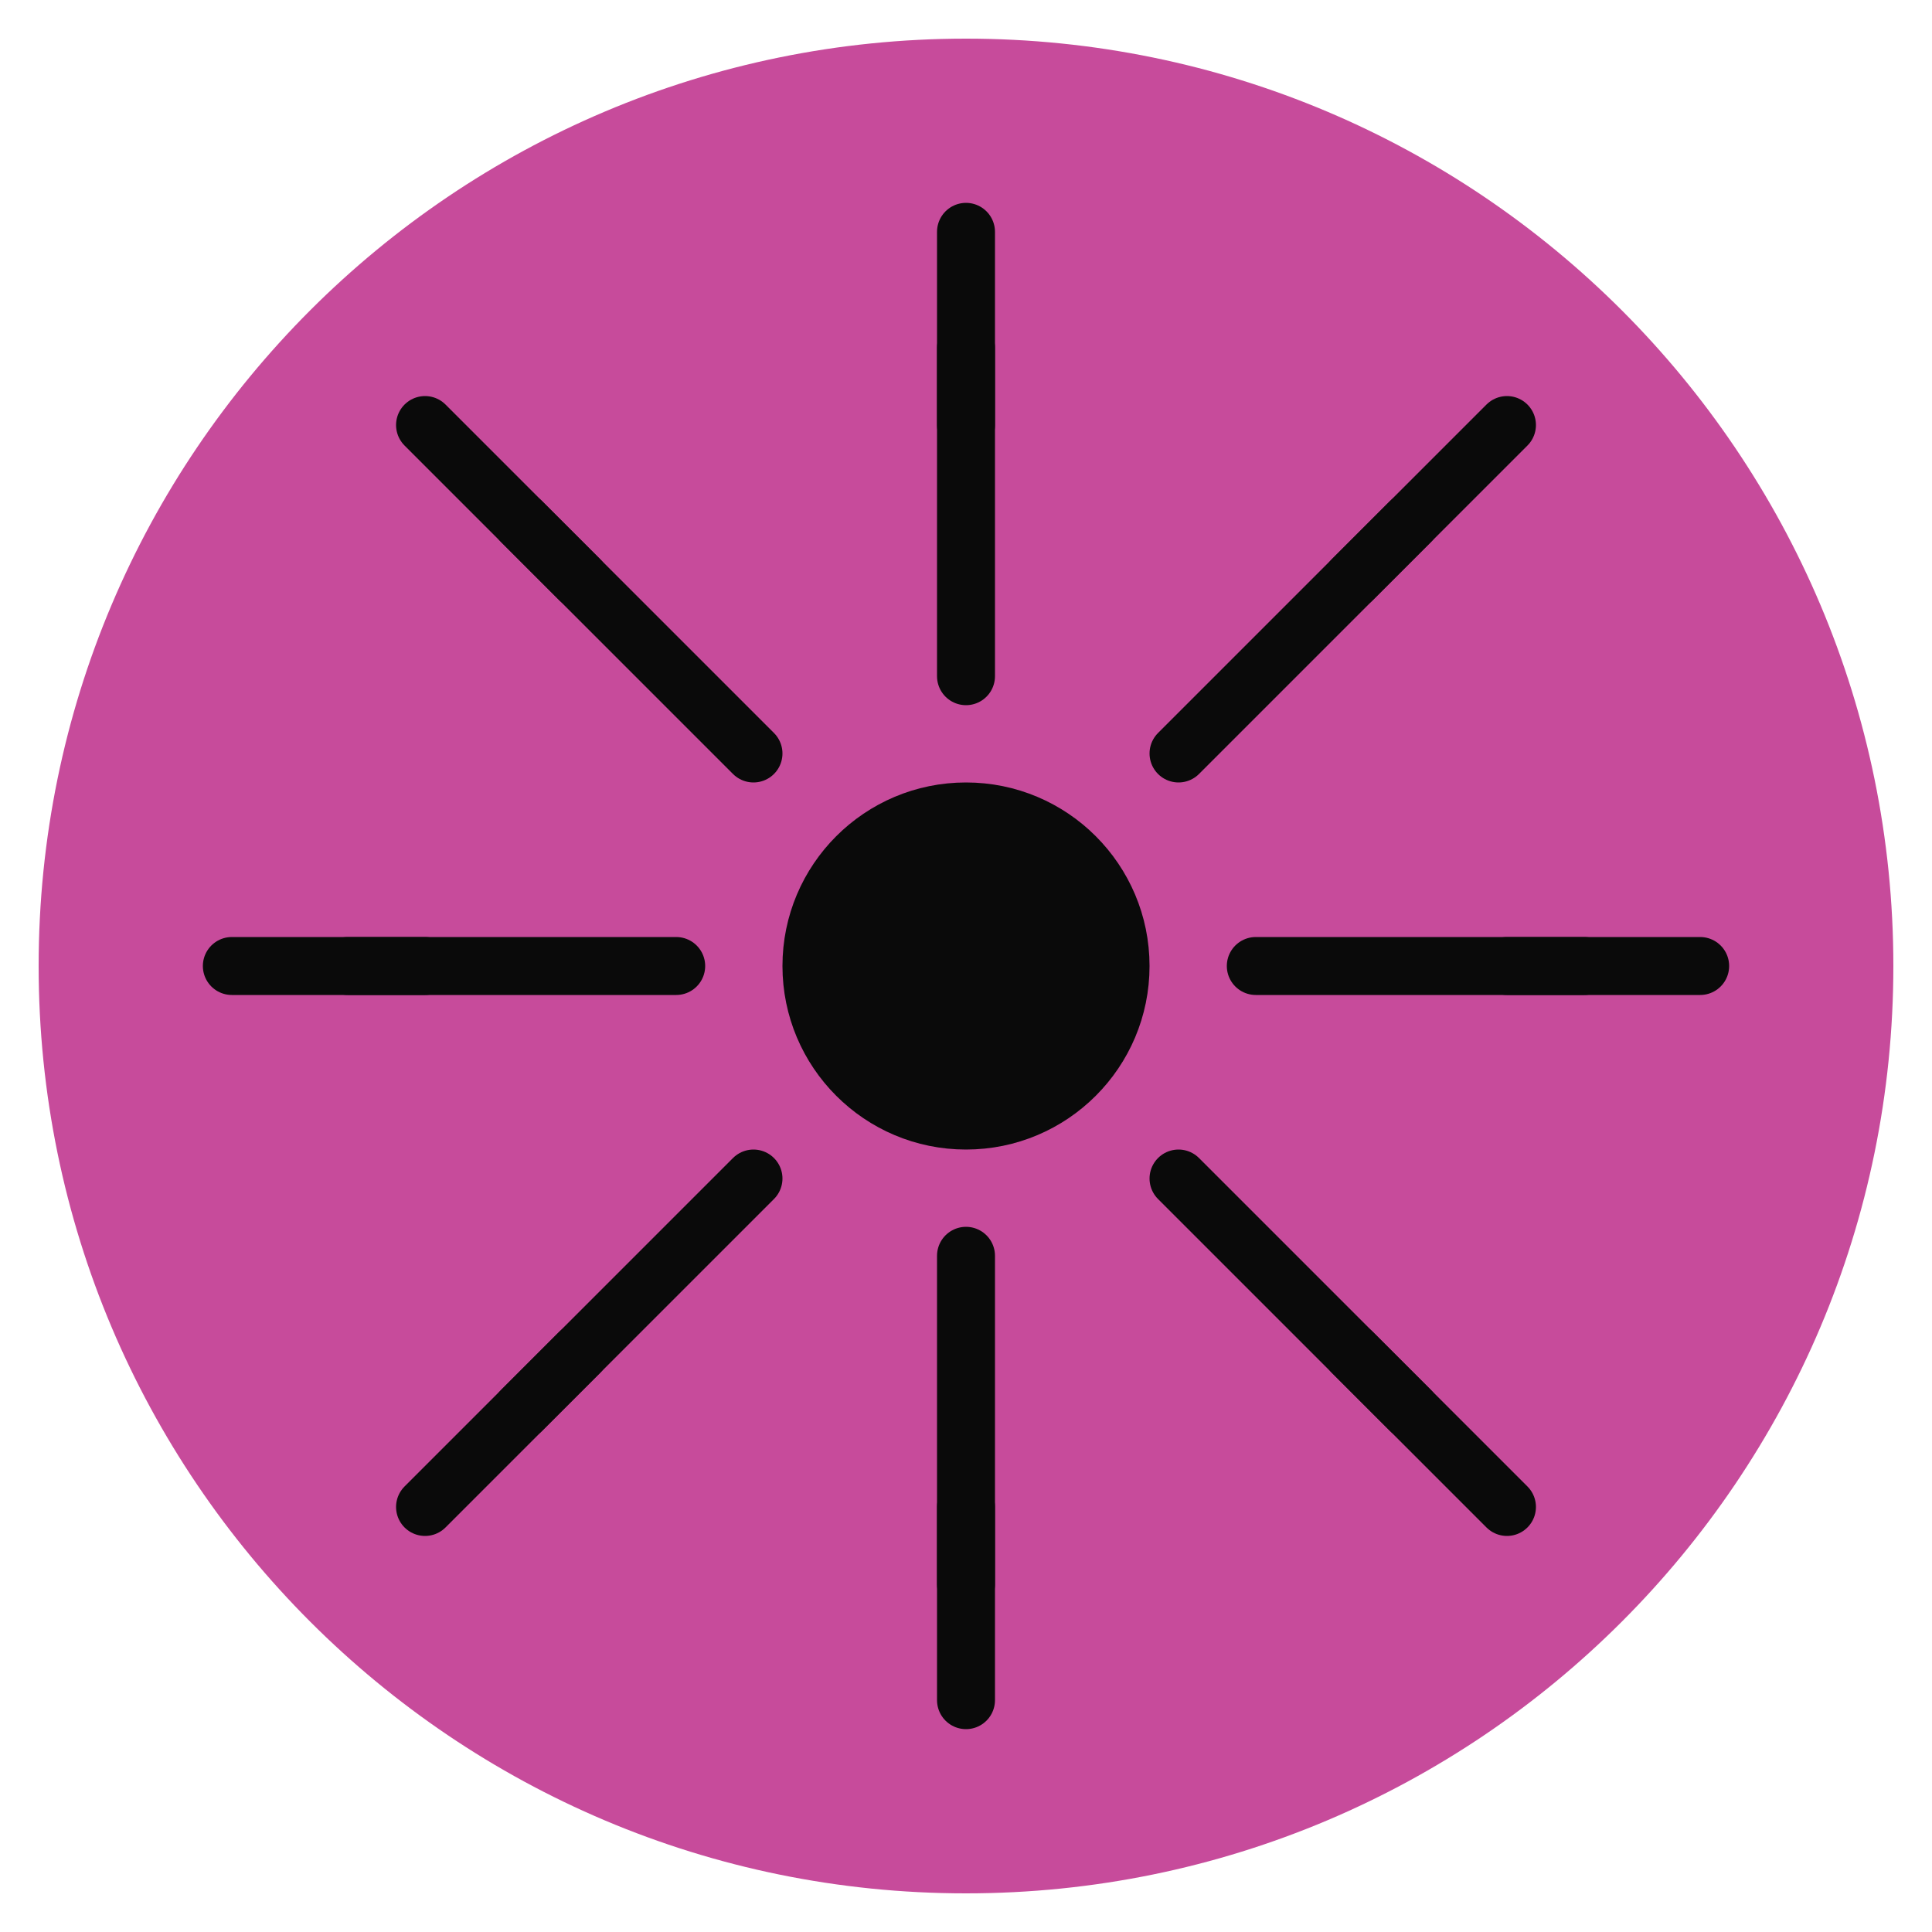
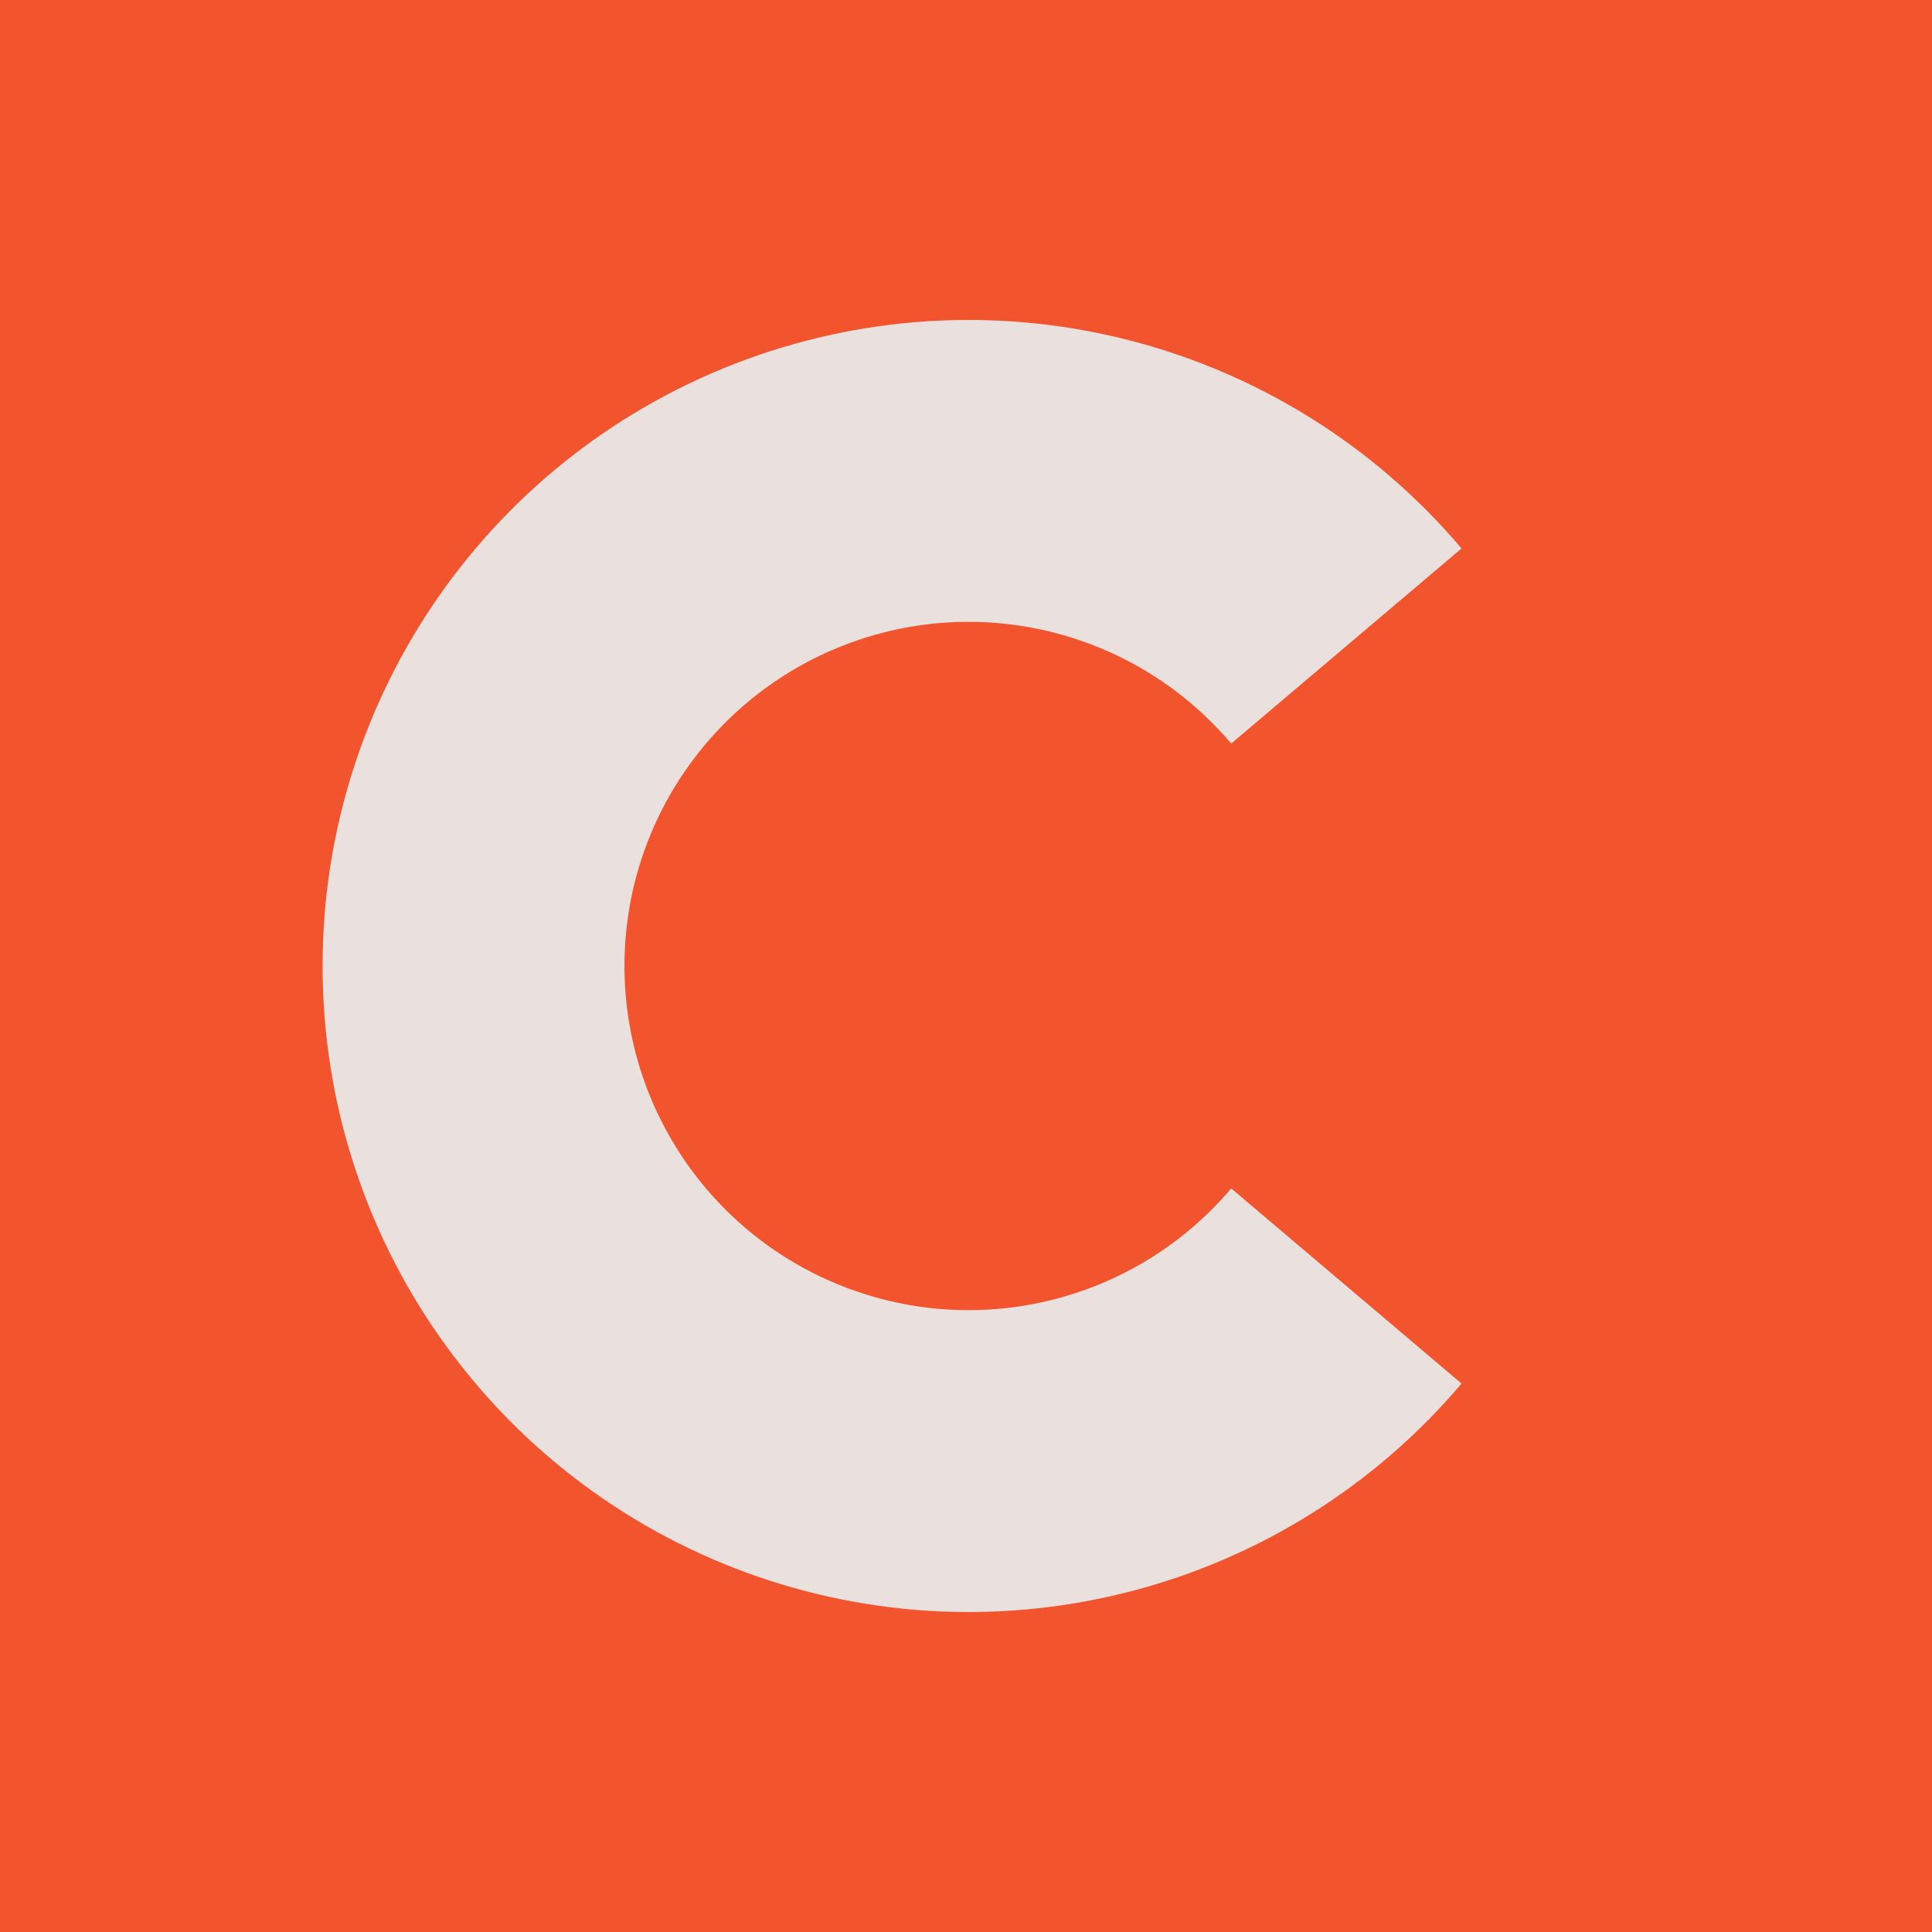
- <svg xmlns="http://www.w3.org/2000/svg" viewBox="0 0 100 100">
-   <circle cx="50" cy="50" r="48" fill="#C74B9B" />
-   <g fill="none" stroke="#0A0A0A" stroke-width="3" stroke-linecap="round">
-     <circle cx="50" cy="50" r="8" fill="#0A0A0A" />
-     <line x1="50" y1="18" x2="50" y2="35" />
-     <line x1="50" y1="65" x2="50" y2="82" />
-     <line x1="18" y1="50" x2="35" y2="50" />
-     <line x1="65" y1="50" x2="82" y2="50" />
-     <line x1="27" y1="27" x2="39" y2="39" />
-     <line x1="61" y1="61" x2="73" y2="73" />
-     <line x1="73" y1="27" x2="61" y2="39" />
-     <line x1="39" y1="61" x2="27" y2="73" />
-     <line x1="50" y1="12" x2="50" y2="22" />
-     <line x1="50" y1="78" x2="50" y2="88" />
-     <line x1="12" y1="50" x2="22" y2="50" />
-     <line x1="78" y1="50" x2="88" y2="50" />
-     <line x1="22" y1="22" x2="30" y2="30" />
-     <line x1="70" y1="70" x2="78" y2="78" />
-     <line x1="78" y1="22" x2="70" y2="30" />
-     <line x1="30" y1="70" x2="22" y2="78" />
-   </g>
+ <svg xmlns="http://www.w3.org/2000/svg" viewBox="0 0 64 64" width="64" height="64">
+   <rect width="64" height="64" fill="#F2542D" />
+   <path d="M44.6 42.6A16.4 16.4 0 1 1 44.6 21.4" fill="none" stroke="#EAE1DF" stroke-width="10" stroke-linecap="butt" />
</svg>
